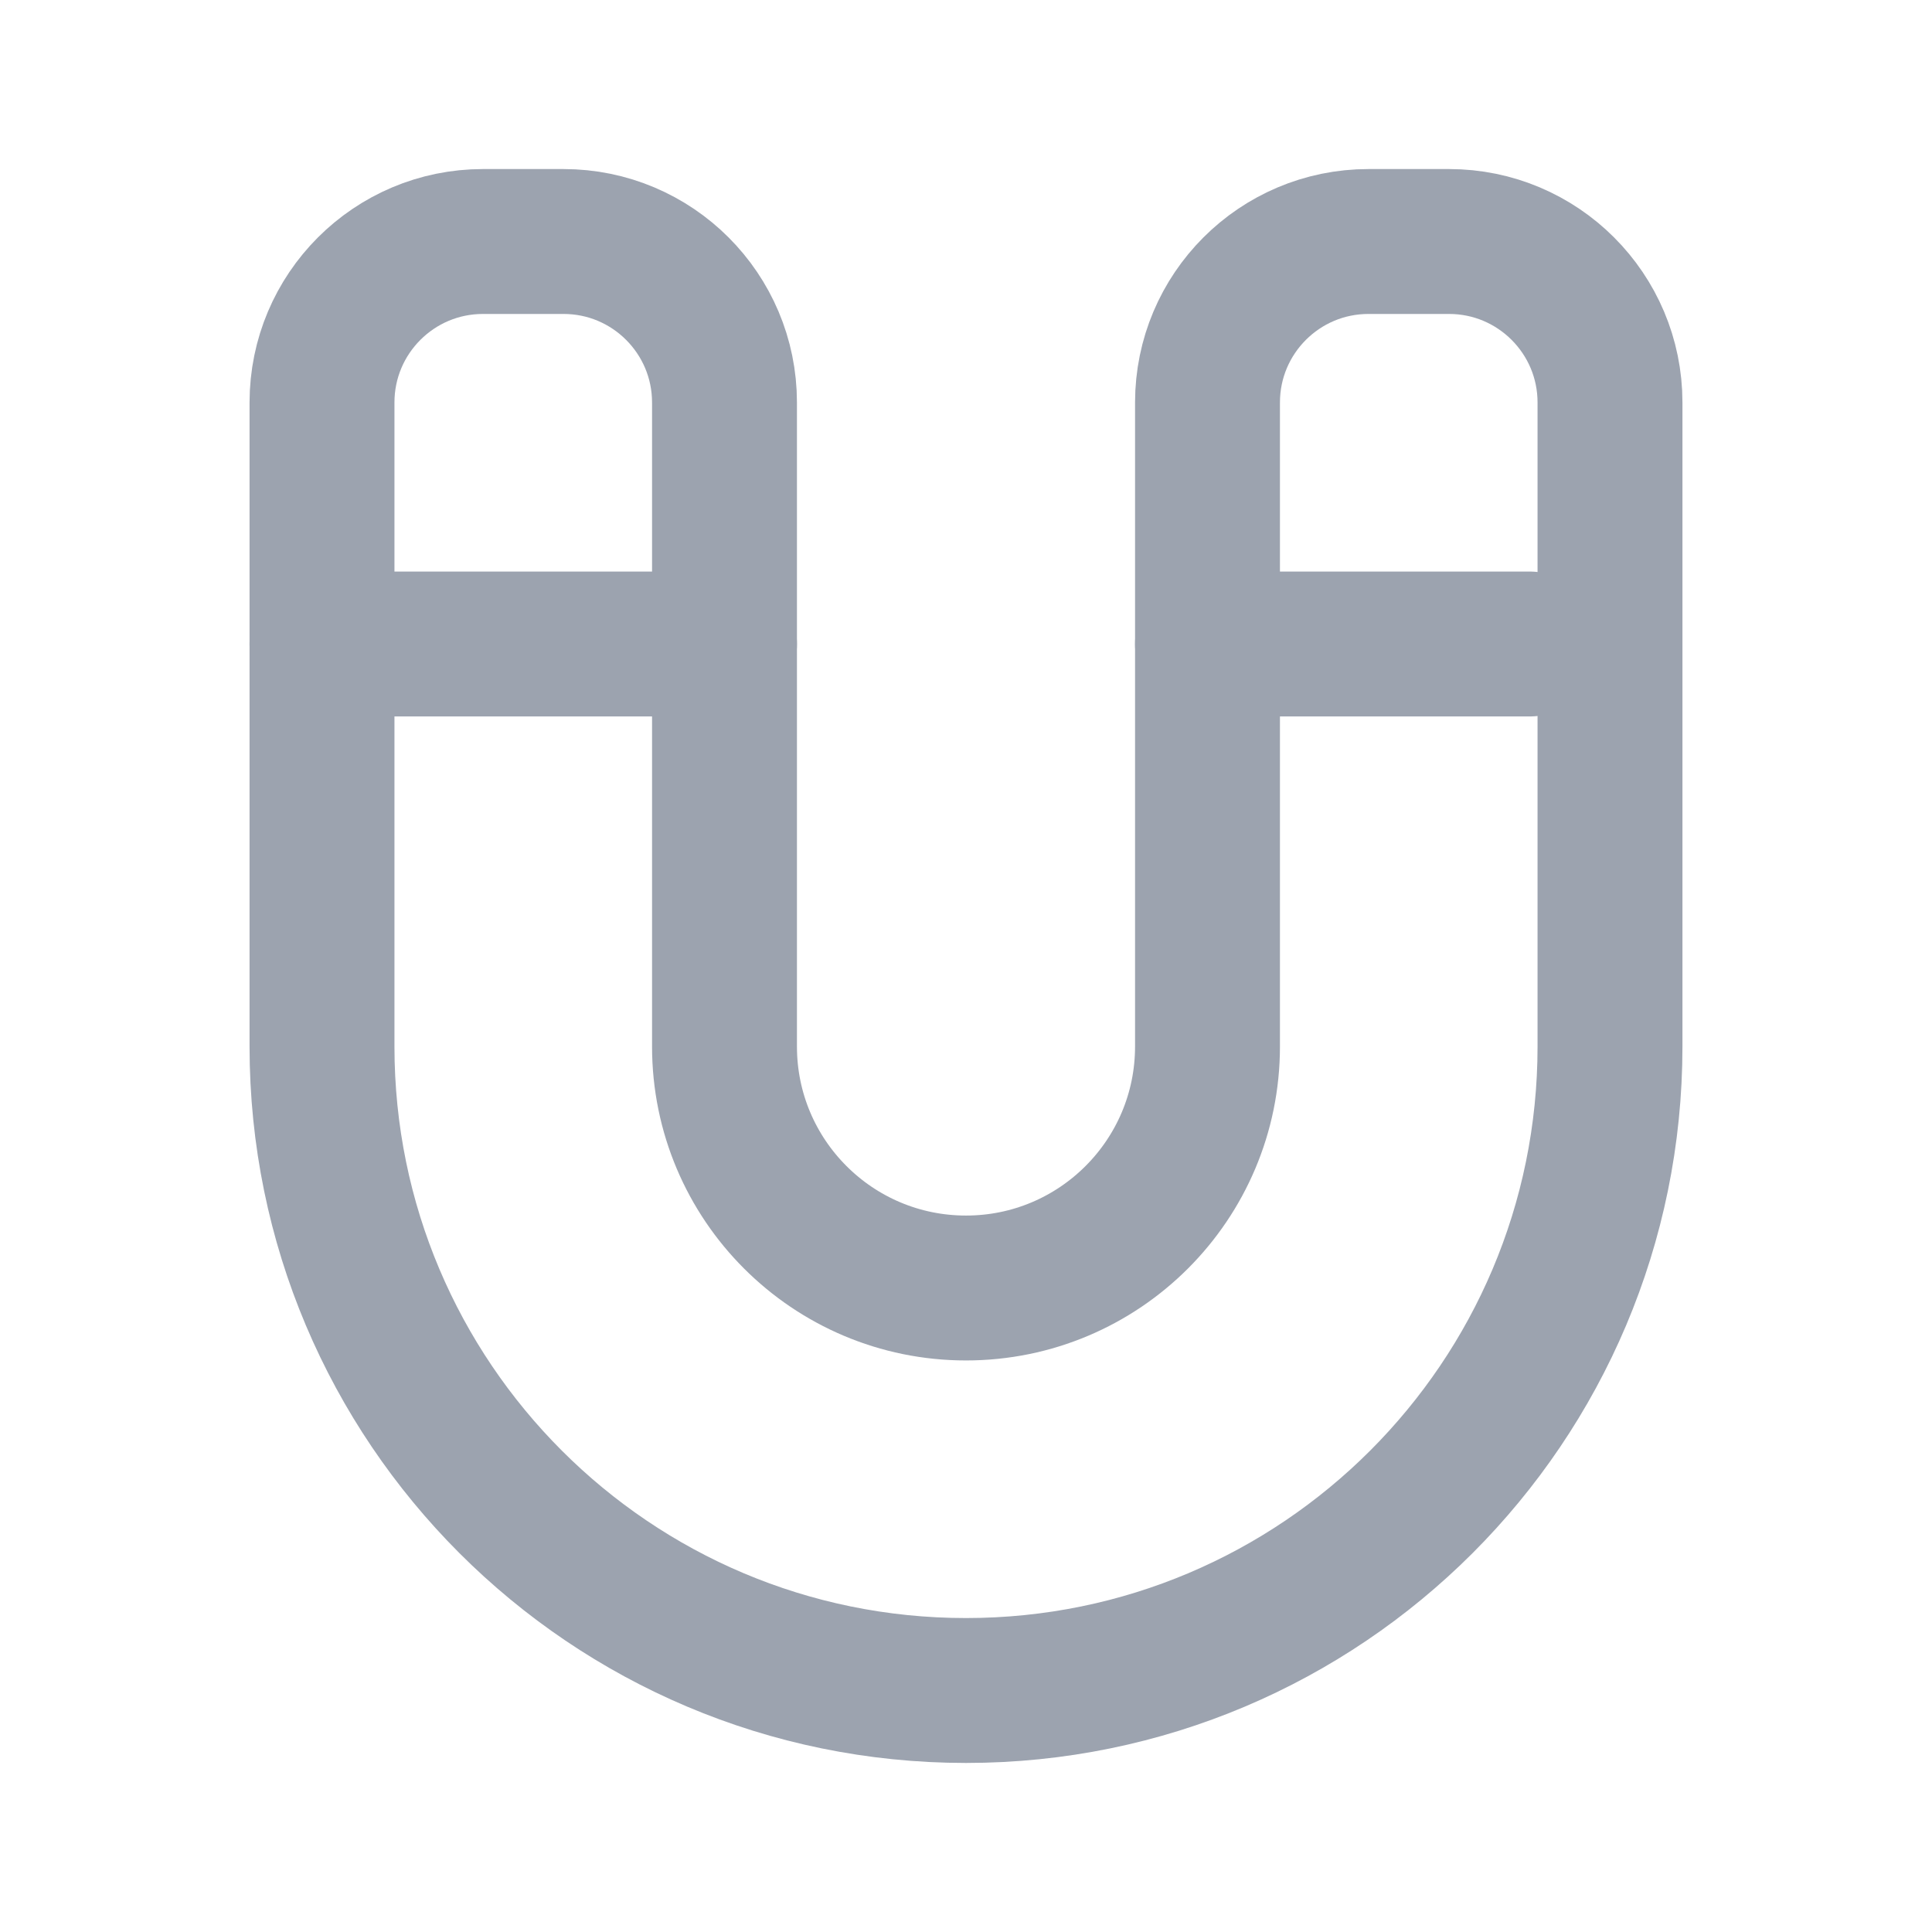
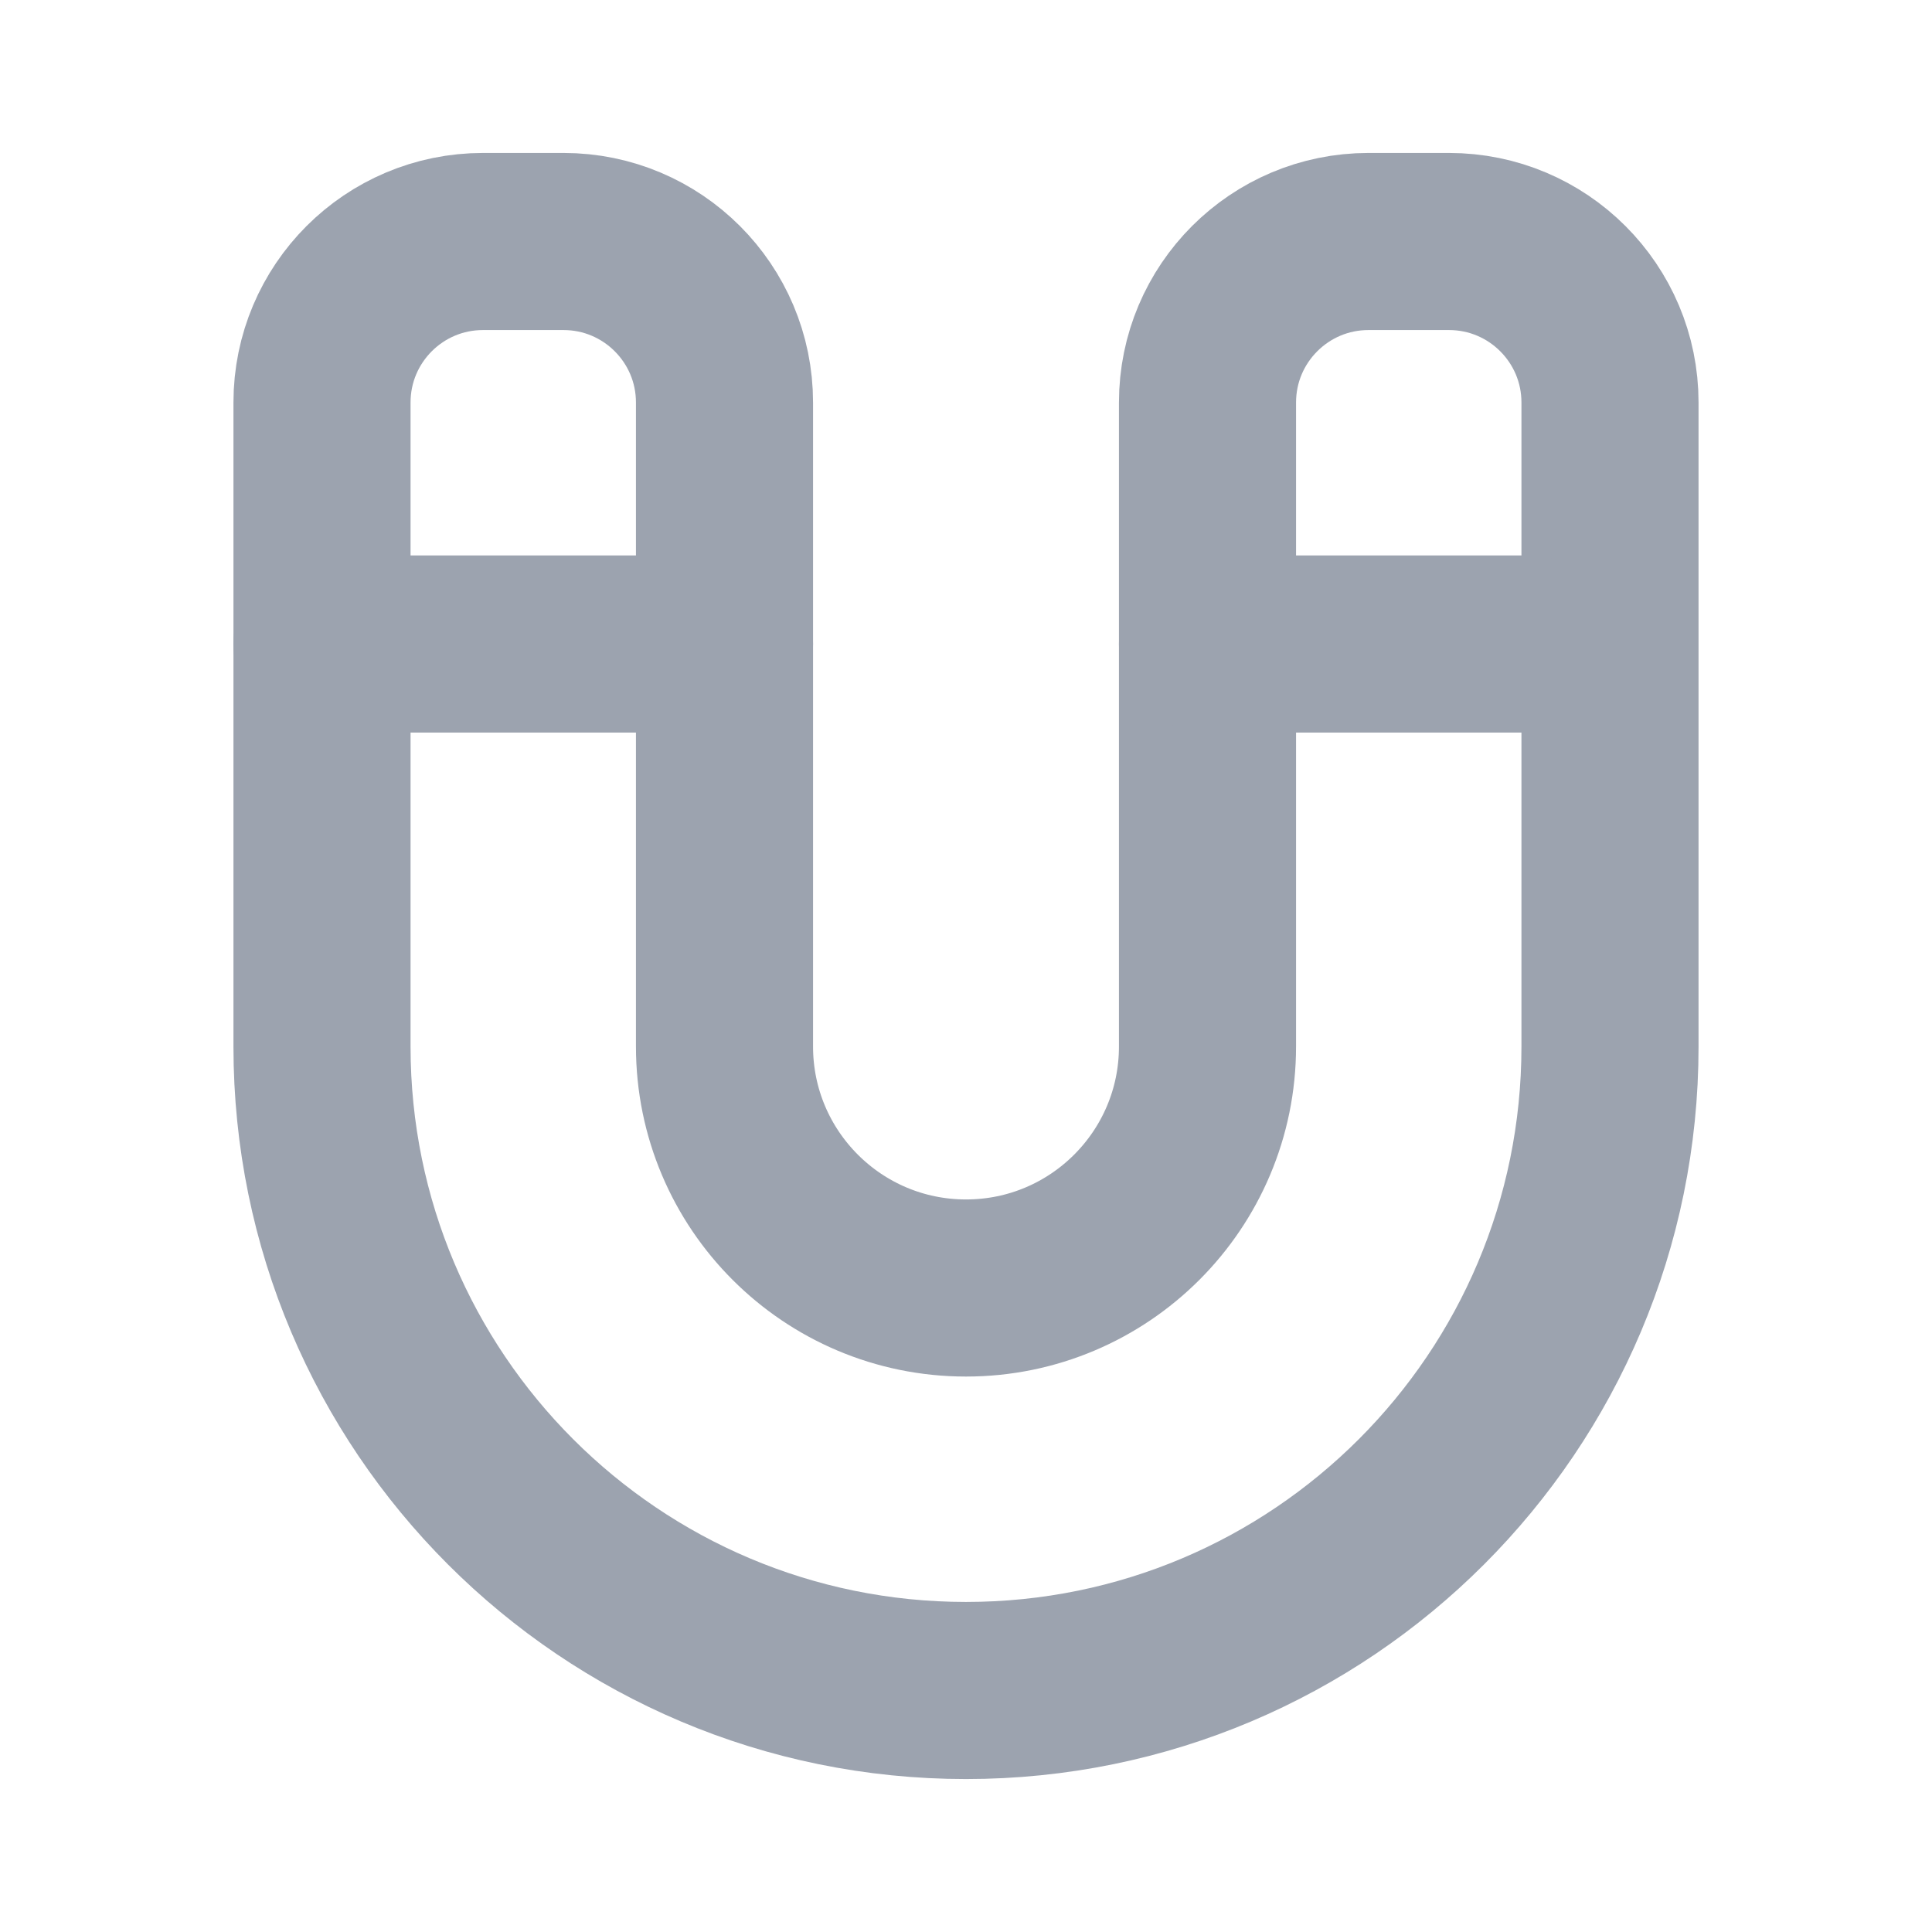
- <svg xmlns="http://www.w3.org/2000/svg" viewBox="0 0 24 24" fill="none" stroke="#9ca3af" stroke-width="1.8" stroke-linecap="round" stroke-linejoin="round">
+ <svg xmlns="http://www.w3.org/2000/svg" viewBox="0 0 24 24" fill="none" stroke="#9ca3af" stroke-width="2.2" stroke-linecap="round" stroke-linejoin="round">
  <path d="M4 13v-8a2 2 0 0 1 2 -2h1a2 2 0 0 1 2 2v8a2 2 0 0 0 6 0v-8a2 2 0 0 1 2 -2h1a2 2 0 0 1 2 2v8a8 8 0 0 1 -16 0" />
  <path d="M4 8l5 0" />
  <path d="M15 8l4 0" />
</svg>
